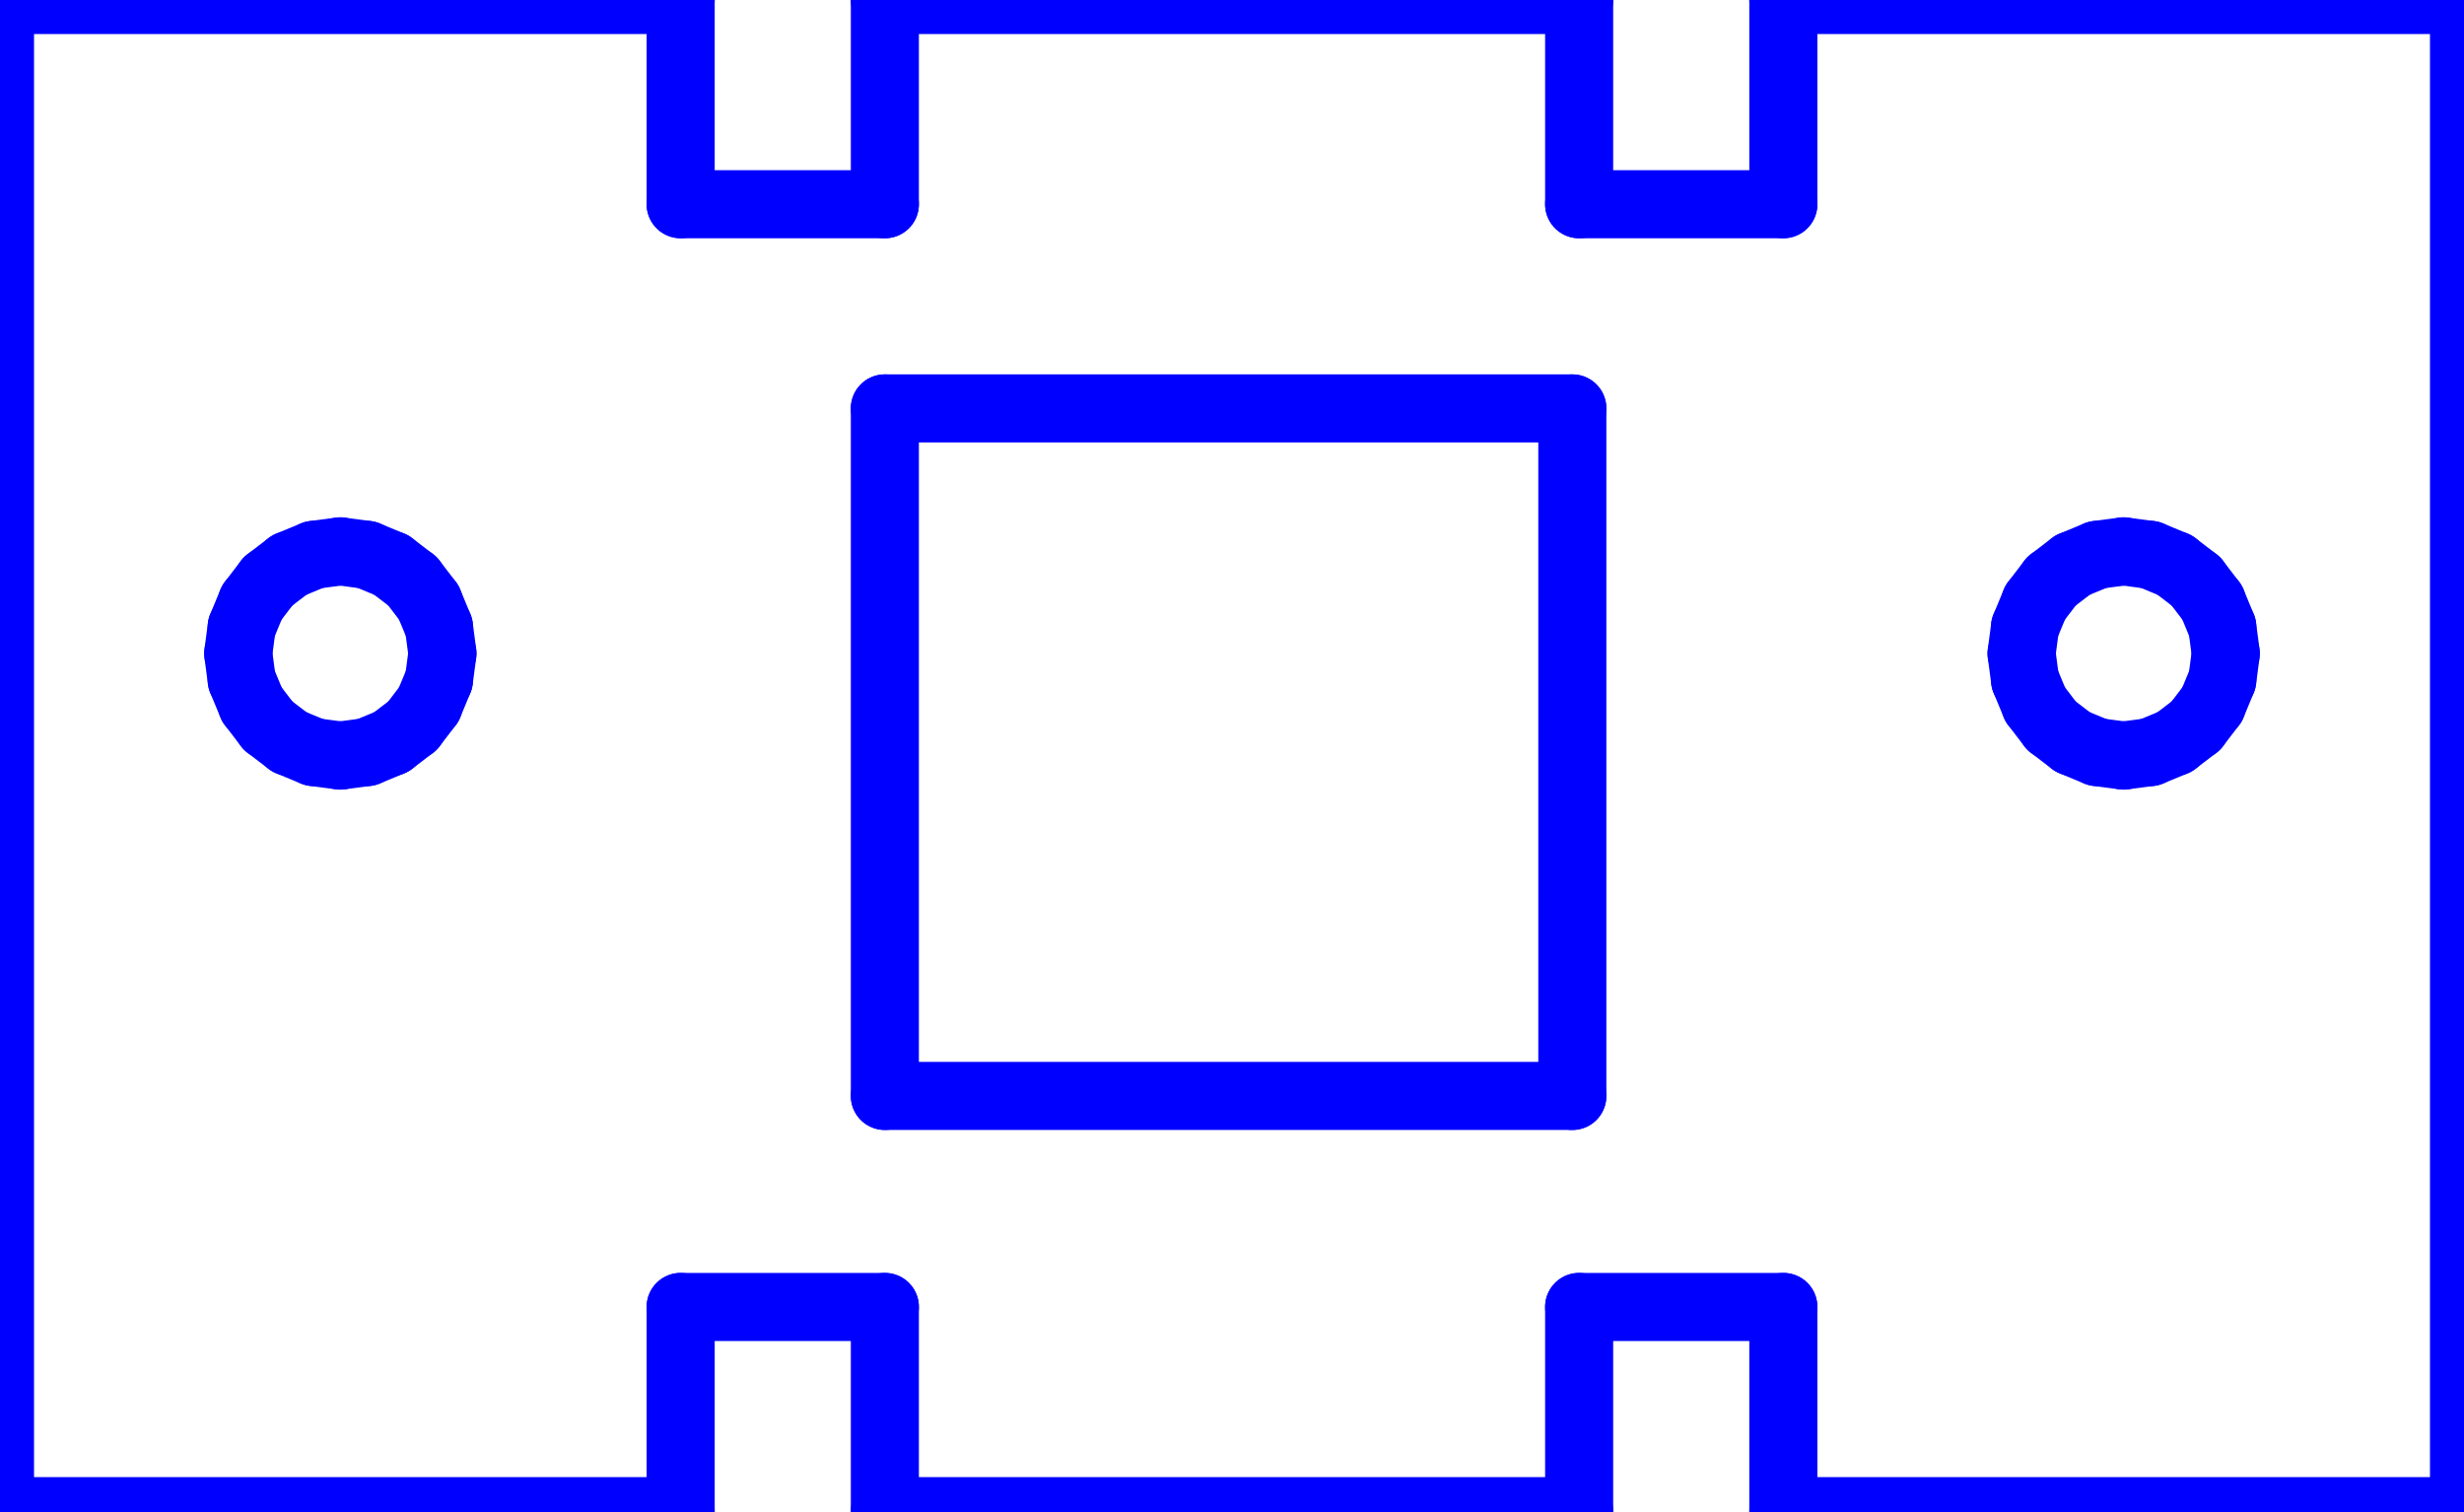
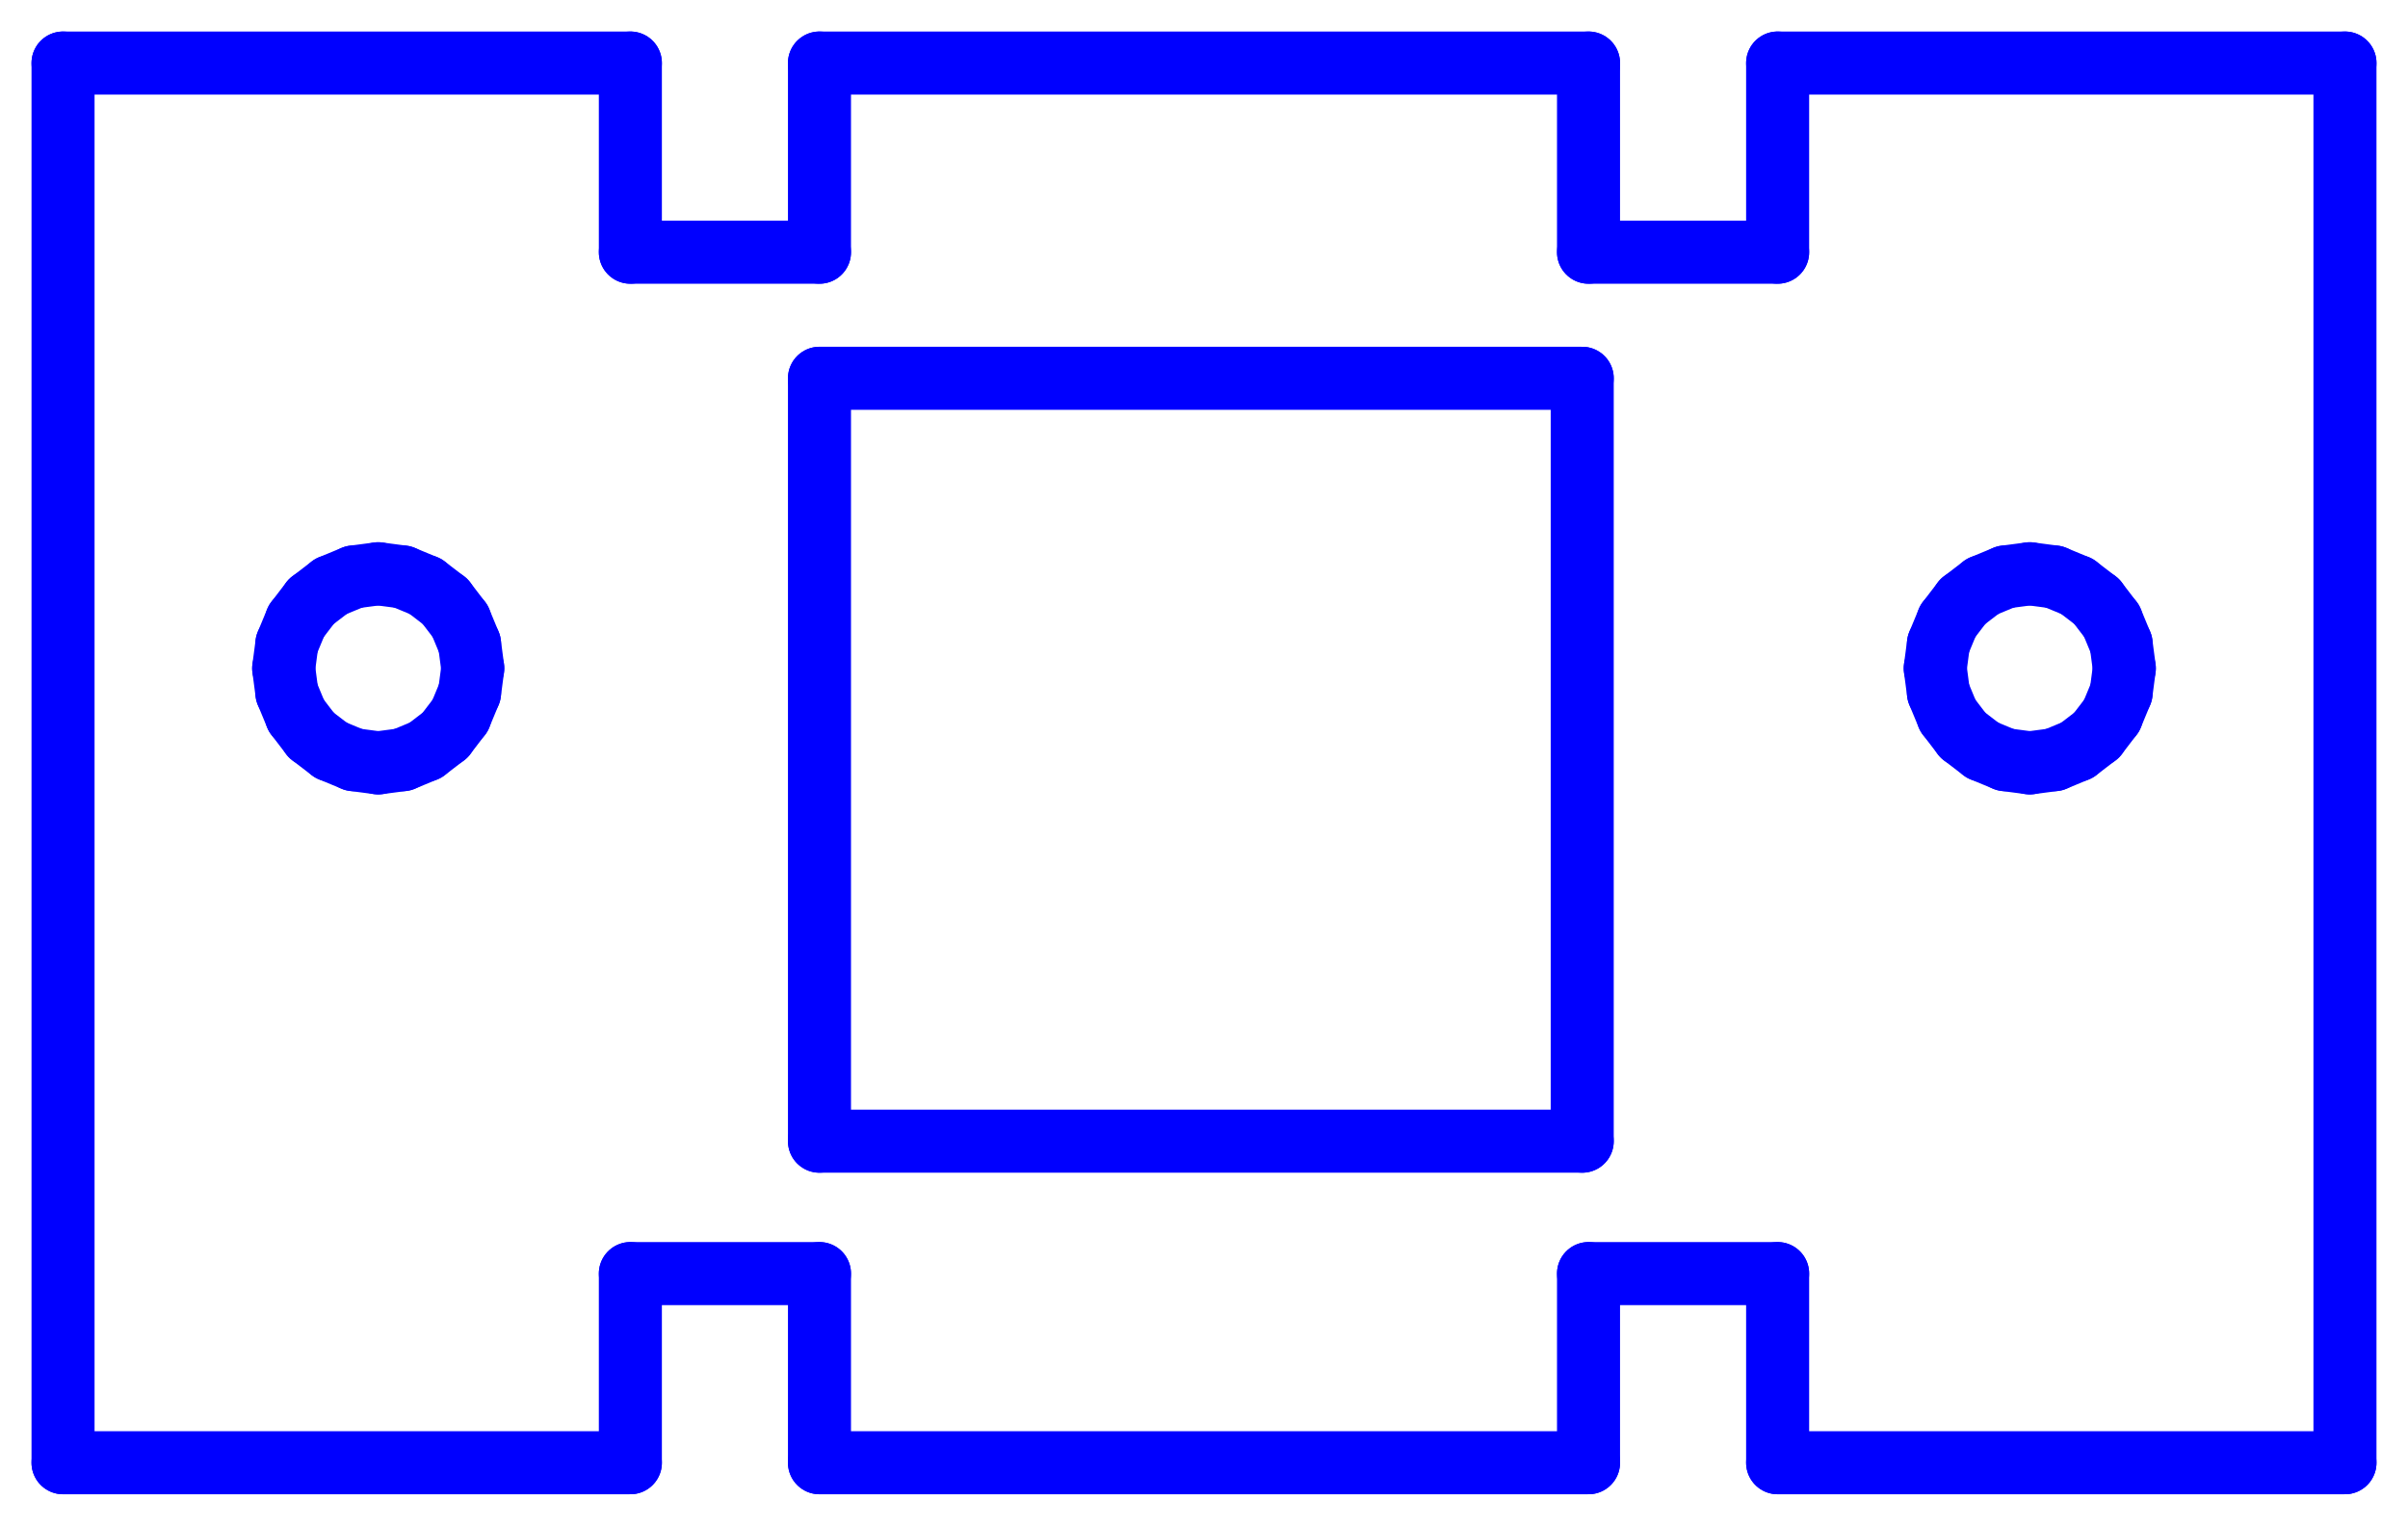
- <svg xmlns="http://www.w3.org/2000/svg" width="36.2mm" height="22.2mm" viewBox="0 0 36.2 22.2" version="1.1">
+ <svg xmlns="http://www.w3.org/2000/svg" width="38.2mm" height="24.2mm" viewBox="0 0 38.2 24.2" version="1.1">
  <g id="face0" fill="none" stroke="rgb(0,0,255)" stroke-width="1" stroke-miterlimit="4" stroke-dasharray="none" stroke-linejoin="round" stroke-linecap="round">
-     <line x1="10" y1="0" x2="0" y2="0" />
-     <line x1="0" y1="0" x2="0" y2="22.2" />
-     <line x1="0" y1="22.2" x2="10" y2="22.2" />
-     <line x1="10" y1="22.2" x2="10" y2="19.2" />
-     <line x1="10" y1="19.2" x2="13" y2="19.2" />
-     <line x1="13" y1="19.2" x2="13" y2="22.2" />
-     <line x1="13" y1="22.2" x2="23.2" y2="22.2" />
-     <line x1="23.2" y1="22.2" x2="23.2" y2="19.2" />
-     <line x1="23.2" y1="19.2" x2="26.2" y2="19.2" />
-     <line x1="26.2" y1="19.2" x2="26.2" y2="22.2" />
-     <line x1="26.2" y1="22.2" x2="36.2" y2="22.2" />
-     <line x1="36.2" y1="22.2" x2="36.2" y2="0" />
-     <line x1="36.2" y1="0" x2="26.2" y2="0" />
-     <line x1="26.2" y1="0" x2="26.2" y2="3" />
-     <line x1="26.2" y1="3" x2="23.2" y2="3" />
-     <line x1="23.2" y1="3" x2="23.2" y2="0" />
-     <line x1="23.2" y1="0" x2="13" y2="0" />
-     <line x1="13" y1="0" x2="13" y2="3" />
-     <line x1="13" y1="3" x2="10" y2="3" />
-     <line x1="10" y1="3" x2="10" y2="0" />
-     <line x1="32.649" y1="9.212" x2="32.7" y2="9.6" />
-     <line x1="32.7" y1="9.6" x2="32.649" y2="9.988" />
-     <line x1="32.649" y1="9.988" x2="32.499" y2="10.35" />
-     <line x1="32.499" y1="10.35" x2="32.261" y2="10.661" />
-     <line x1="32.261" y1="10.661" x2="31.95" y2="10.899" />
-     <line x1="31.95" y1="10.899" x2="31.588" y2="11.049" />
-     <line x1="31.588" y1="11.049" x2="31.2" y2="11.1" />
-     <line x1="31.2" y1="11.1" x2="30.812" y2="11.049" />
-     <line x1="30.812" y1="11.049" x2="30.45" y2="10.899" />
-     <line x1="30.45" y1="10.899" x2="30.139" y2="10.661" />
-     <line x1="30.139" y1="10.661" x2="29.901" y2="10.35" />
-     <line x1="29.901" y1="10.35" x2="29.751" y2="9.988" />
-     <line x1="29.751" y1="9.988" x2="29.7" y2="9.6" />
-     <line x1="29.7" y1="9.6" x2="29.751" y2="9.212" />
-     <line x1="29.751" y1="9.212" x2="29.901" y2="8.85" />
-     <line x1="29.901" y1="8.85" x2="30.139" y2="8.539" />
-     <line x1="30.139" y1="8.539" x2="30.45" y2="8.301" />
-     <line x1="30.45" y1="8.301" x2="30.812" y2="8.151" />
-     <line x1="30.812" y1="8.151" x2="31.2" y2="8.1" />
-     <line x1="31.2" y1="8.1" x2="31.588" y2="8.151" />
-     <line x1="31.588" y1="8.151" x2="31.95" y2="8.301" />
-     <line x1="31.95" y1="8.301" x2="32.261" y2="8.539" />
-     <line x1="32.261" y1="8.539" x2="32.499" y2="8.85" />
-     <line x1="32.499" y1="8.85" x2="32.649" y2="9.212" />
-     <line x1="3.551" y1="9.988" x2="3.5" y2="9.6" />
-     <line x1="3.5" y1="9.6" x2="3.551" y2="9.212" />
-     <line x1="3.551" y1="9.212" x2="3.701" y2="8.85" />
-     <line x1="3.701" y1="8.85" x2="3.939" y2="8.539" />
-     <line x1="3.939" y1="8.539" x2="4.25" y2="8.301" />
-     <line x1="4.25" y1="8.301" x2="4.612" y2="8.151" />
-     <line x1="4.612" y1="8.151" x2="5" y2="8.1" />
-     <line x1="5" y1="8.1" x2="5.388" y2="8.151" />
-     <line x1="5.388" y1="8.151" x2="5.75" y2="8.301" />
-     <line x1="5.75" y1="8.301" x2="6.061" y2="8.539" />
-     <line x1="6.061" y1="8.539" x2="6.299" y2="8.85" />
-     <line x1="6.299" y1="8.85" x2="6.449" y2="9.212" />
-     <line x1="6.449" y1="9.212" x2="6.5" y2="9.6" />
-     <line x1="6.5" y1="9.6" x2="6.449" y2="9.988" />
-     <line x1="6.449" y1="9.988" x2="6.299" y2="10.35" />
-     <line x1="6.299" y1="10.35" x2="6.061" y2="10.661" />
-     <line x1="6.061" y1="10.661" x2="5.75" y2="10.899" />
-     <line x1="5.75" y1="10.899" x2="5.388" y2="11.049" />
-     <line x1="5.388" y1="11.049" x2="5" y2="11.1" />
-     <line x1="5" y1="11.1" x2="4.612" y2="11.049" />
-     <line x1="4.612" y1="11.049" x2="4.25" y2="10.899" />
-     <line x1="4.25" y1="10.899" x2="3.939" y2="10.661" />
-     <line x1="3.939" y1="10.661" x2="3.701" y2="10.35" />
-     <line x1="3.701" y1="10.35" x2="3.551" y2="9.988" />
-     <line x1="23.1" y1="16.1" x2="13" y2="16.1" />
-     <line x1="13" y1="16.1" x2="13" y2="6" />
-     <line x1="13" y1="6" x2="23.1" y2="6" />
-     <line x1="23.1" y1="6" x2="23.1" y2="16.1" />
+     <line x1="10" y1="1.0" x2="1" y2="1.0" />
+     <line x1="1" y1="1.0" x2="1.0" y2="23.2" />
+     <line x1="1.0" y1="23.2" x2="10.0" y2="23.2" />
+     <line x1="10.0" y1="23.2" x2="10" y2="20.2" />
+     <line x1="10" y1="20.2" x2="13" y2="20.2" />
+     <line x1="13" y1="20.2" x2="13" y2="23.2" />
+     <line x1="13" y1="23.2" x2="25.2" y2="23.2" />
+     <line x1="25.2" y1="23.2" x2="25.2" y2="20.2" />
+     <line x1="25.2" y1="20.2" x2="28.2" y2="20.2" />
+     <line x1="28.2" y1="20.2" x2="28.2" y2="23.2" />
+     <line x1="28.2" y1="23.2" x2="37.2" y2="23.2" />
+     <line x1="37.2" y1="23.2" x2="37.2" y2="1.0" />
+     <line x1="37.2" y1="1.0" x2="28.2" y2="1.0" />
+     <line x1="28.2" y1="1.0" x2="28.2" y2="4" />
+     <line x1="28.2" y1="4" x2="25.2" y2="4" />
+     <line x1="25.2" y1="4" x2="25.2" y2="1.0" />
+     <line x1="25.2" y1="1.0" x2="13" y2="1.0" />
+     <line x1="13" y1="1.0" x2="13" y2="4" />
+     <line x1="13" y1="4" x2="10" y2="4" />
+     <line x1="10" y1="4" x2="10" y2="1.0" />
+     <line x1="33.649" y1="10.212" x2="33.7" y2="10.6" />
+     <line x1="33.7" y1="10.6" x2="33.649" y2="10.988" />
+     <line x1="33.649" y1="10.988" x2="33.499" y2="11.35" />
+     <line x1="33.499" y1="11.35" x2="33.261" y2="11.661" />
+     <line x1="33.261" y1="11.661" x2="32.95" y2="11.899" />
+     <line x1="32.95" y1="11.899" x2="32.588" y2="12.049" />
+     <line x1="32.588" y1="12.049" x2="32.2" y2="12.1" />
+     <line x1="32.2" y1="12.1" x2="31.812" y2="12.049" />
+     <line x1="31.812" y1="12.049" x2="31.45" y2="11.899" />
+     <line x1="31.45" y1="11.899" x2="31.139" y2="11.661" />
+     <line x1="31.139" y1="11.661" x2="30.901" y2="11.35" />
+     <line x1="30.901" y1="11.35" x2="30.751" y2="10.988" />
+     <line x1="30.751" y1="10.988" x2="30.7" y2="10.6" />
+     <line x1="30.7" y1="10.6" x2="30.751" y2="10.212" />
+     <line x1="30.751" y1="10.212" x2="30.901" y2="9.85" />
+     <line x1="30.901" y1="9.85" x2="31.139" y2="9.539" />
+     <line x1="31.139" y1="9.539" x2="31.45" y2="9.301" />
+     <line x1="31.45" y1="9.301" x2="31.812" y2="9.151" />
+     <line x1="31.812" y1="9.151" x2="32.2" y2="9.1" />
+     <line x1="32.2" y1="9.1" x2="32.588" y2="9.151" />
+     <line x1="32.588" y1="9.151" x2="32.95" y2="9.301" />
+     <line x1="32.95" y1="9.301" x2="33.261" y2="9.539" />
+     <line x1="33.261" y1="9.539" x2="33.499" y2="9.85" />
+     <line x1="33.499" y1="9.85" x2="33.649" y2="10.212" />
+     <line x1="4.551" y1="10.988" x2="4.5" y2="10.6" />
+     <line x1="4.5" y1="10.6" x2="4.551" y2="10.212" />
+     <line x1="4.551" y1="10.212" x2="4.701" y2="9.85" />
+     <line x1="4.701" y1="9.85" x2="4.939" y2="9.539" />
+     <line x1="4.939" y1="9.539" x2="5.25" y2="9.301" />
+     <line x1="5.25" y1="9.301" x2="5.612" y2="9.151" />
+     <line x1="5.612" y1="9.151" x2="6" y2="9.1" />
+     <line x1="6" y1="9.1" x2="6.388" y2="9.151" />
+     <line x1="6.388" y1="9.151" x2="6.75" y2="9.301" />
+     <line x1="6.75" y1="9.301" x2="7.061" y2="9.539" />
+     <line x1="7.061" y1="9.539" x2="7.299" y2="9.85" />
+     <line x1="7.299" y1="9.85" x2="7.449" y2="10.212" />
+     <line x1="7.449" y1="10.212" x2="7.5" y2="10.6" />
+     <line x1="7.5" y1="10.6" x2="7.449" y2="10.988" />
+     <line x1="7.449" y1="10.988" x2="7.299" y2="11.35" />
+     <line x1="7.299" y1="11.35" x2="7.061" y2="11.661" />
+     <line x1="7.061" y1="11.661" x2="6.75" y2="11.899" />
+     <line x1="6.75" y1="11.899" x2="6.388" y2="12.049" />
+     <line x1="6.388" y1="12.049" x2="6" y2="12.1" />
+     <line x1="6" y1="12.1" x2="5.612" y2="12.049" />
+     <line x1="5.612" y1="12.049" x2="5.25" y2="11.899" />
+     <line x1="5.25" y1="11.899" x2="4.939" y2="11.661" />
+     <line x1="4.939" y1="11.661" x2="4.701" y2="11.35" />
+     <line x1="4.701" y1="11.35" x2="4.551" y2="10.988" />
+     <line x1="25.1" y1="18.1" x2="13" y2="18.1" />
+     <line x1="13" y1="18.1" x2="13" y2="6" />
+     <line x1="13" y1="6" x2="25.1" y2="6" />
+     <line x1="25.1" y1="6" x2="25.1" y2="18.1" />
  </g>
</svg>
